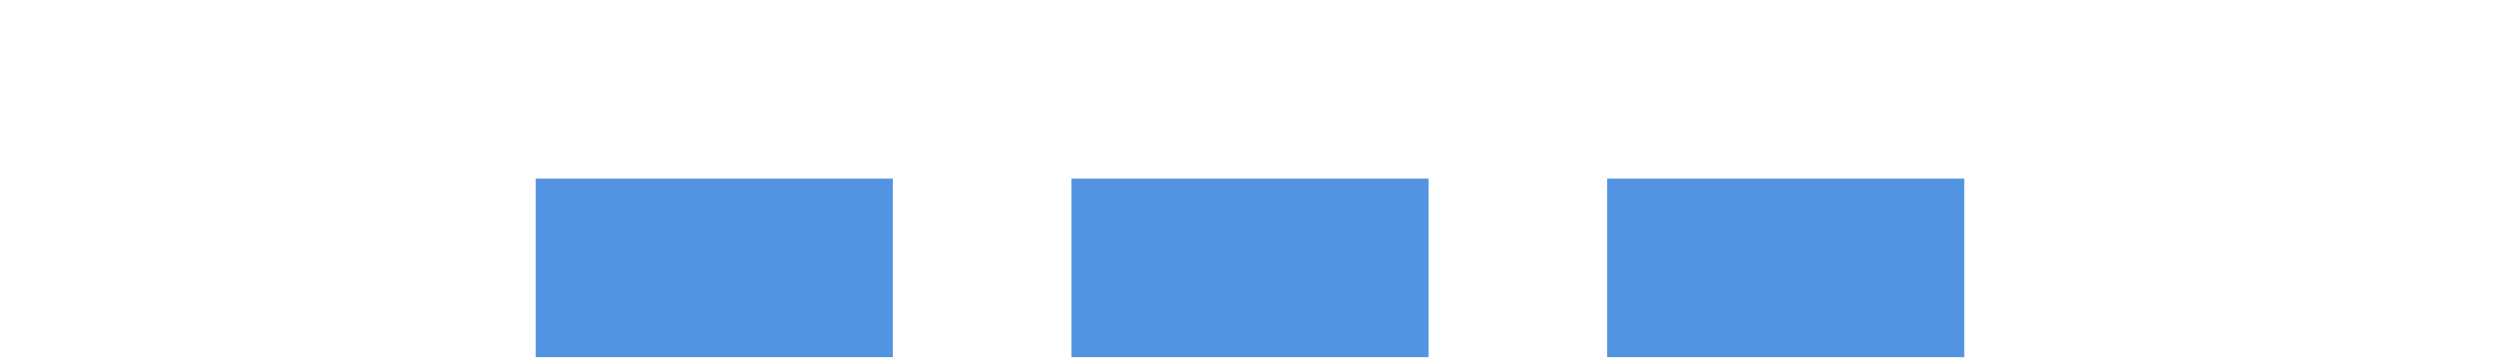
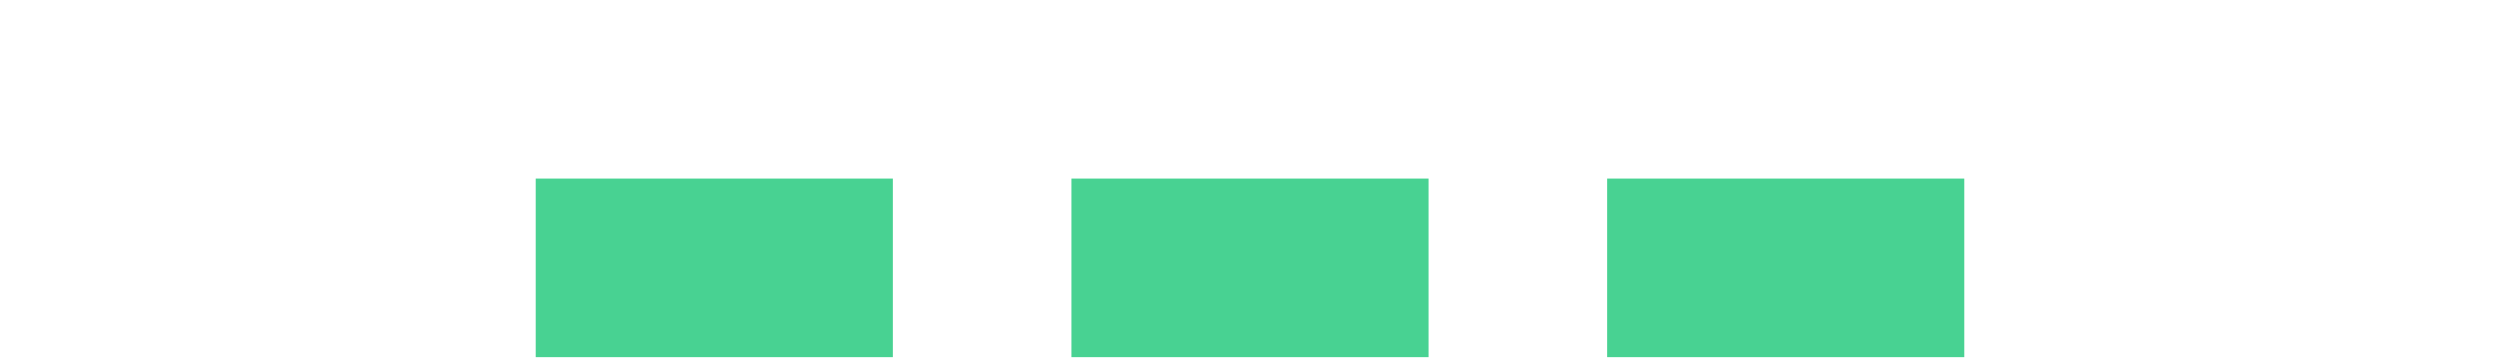
<svg xmlns="http://www.w3.org/2000/svg" width="28" height="4" id="svg11300" version="1.0" style="display:inline;enable-background:new">
  <defs id="defs3" />
  <g style="display:inline" id="layer1" transform="translate(0,-296)">
-     <rect style="opacity:1;fill:#5294e2;fill-opacity:1;stroke:none" id="rect4270-9" width="4" height="2" x="6" y="298" />
-     <rect y="298" x="12" height="2" width="4" id="rect4239" style="opacity:1;fill:#5294e2;fill-opacity:1;stroke:none" />
-     <rect style="opacity:1;fill:#5294e2;fill-opacity:1;stroke:none" id="rect4140" width="4" height="2" x="18" y="298" />
+     <rect style="opacity:1;fill:#48D292;fill-opacity:1;stroke:none" id="rect4270-9" width="4" height="2" x="6" y="298" />
+     <rect y="298" x="12" height="2" width="4" id="rect4239" style="opacity:1;fill:#48D292;fill-opacity:1;stroke:none" />
+     <rect style="opacity:1;fill:#48D292;fill-opacity:1;stroke:none" id="rect4140" width="4" height="2" x="18" y="298" />
  </g>
</svg>
